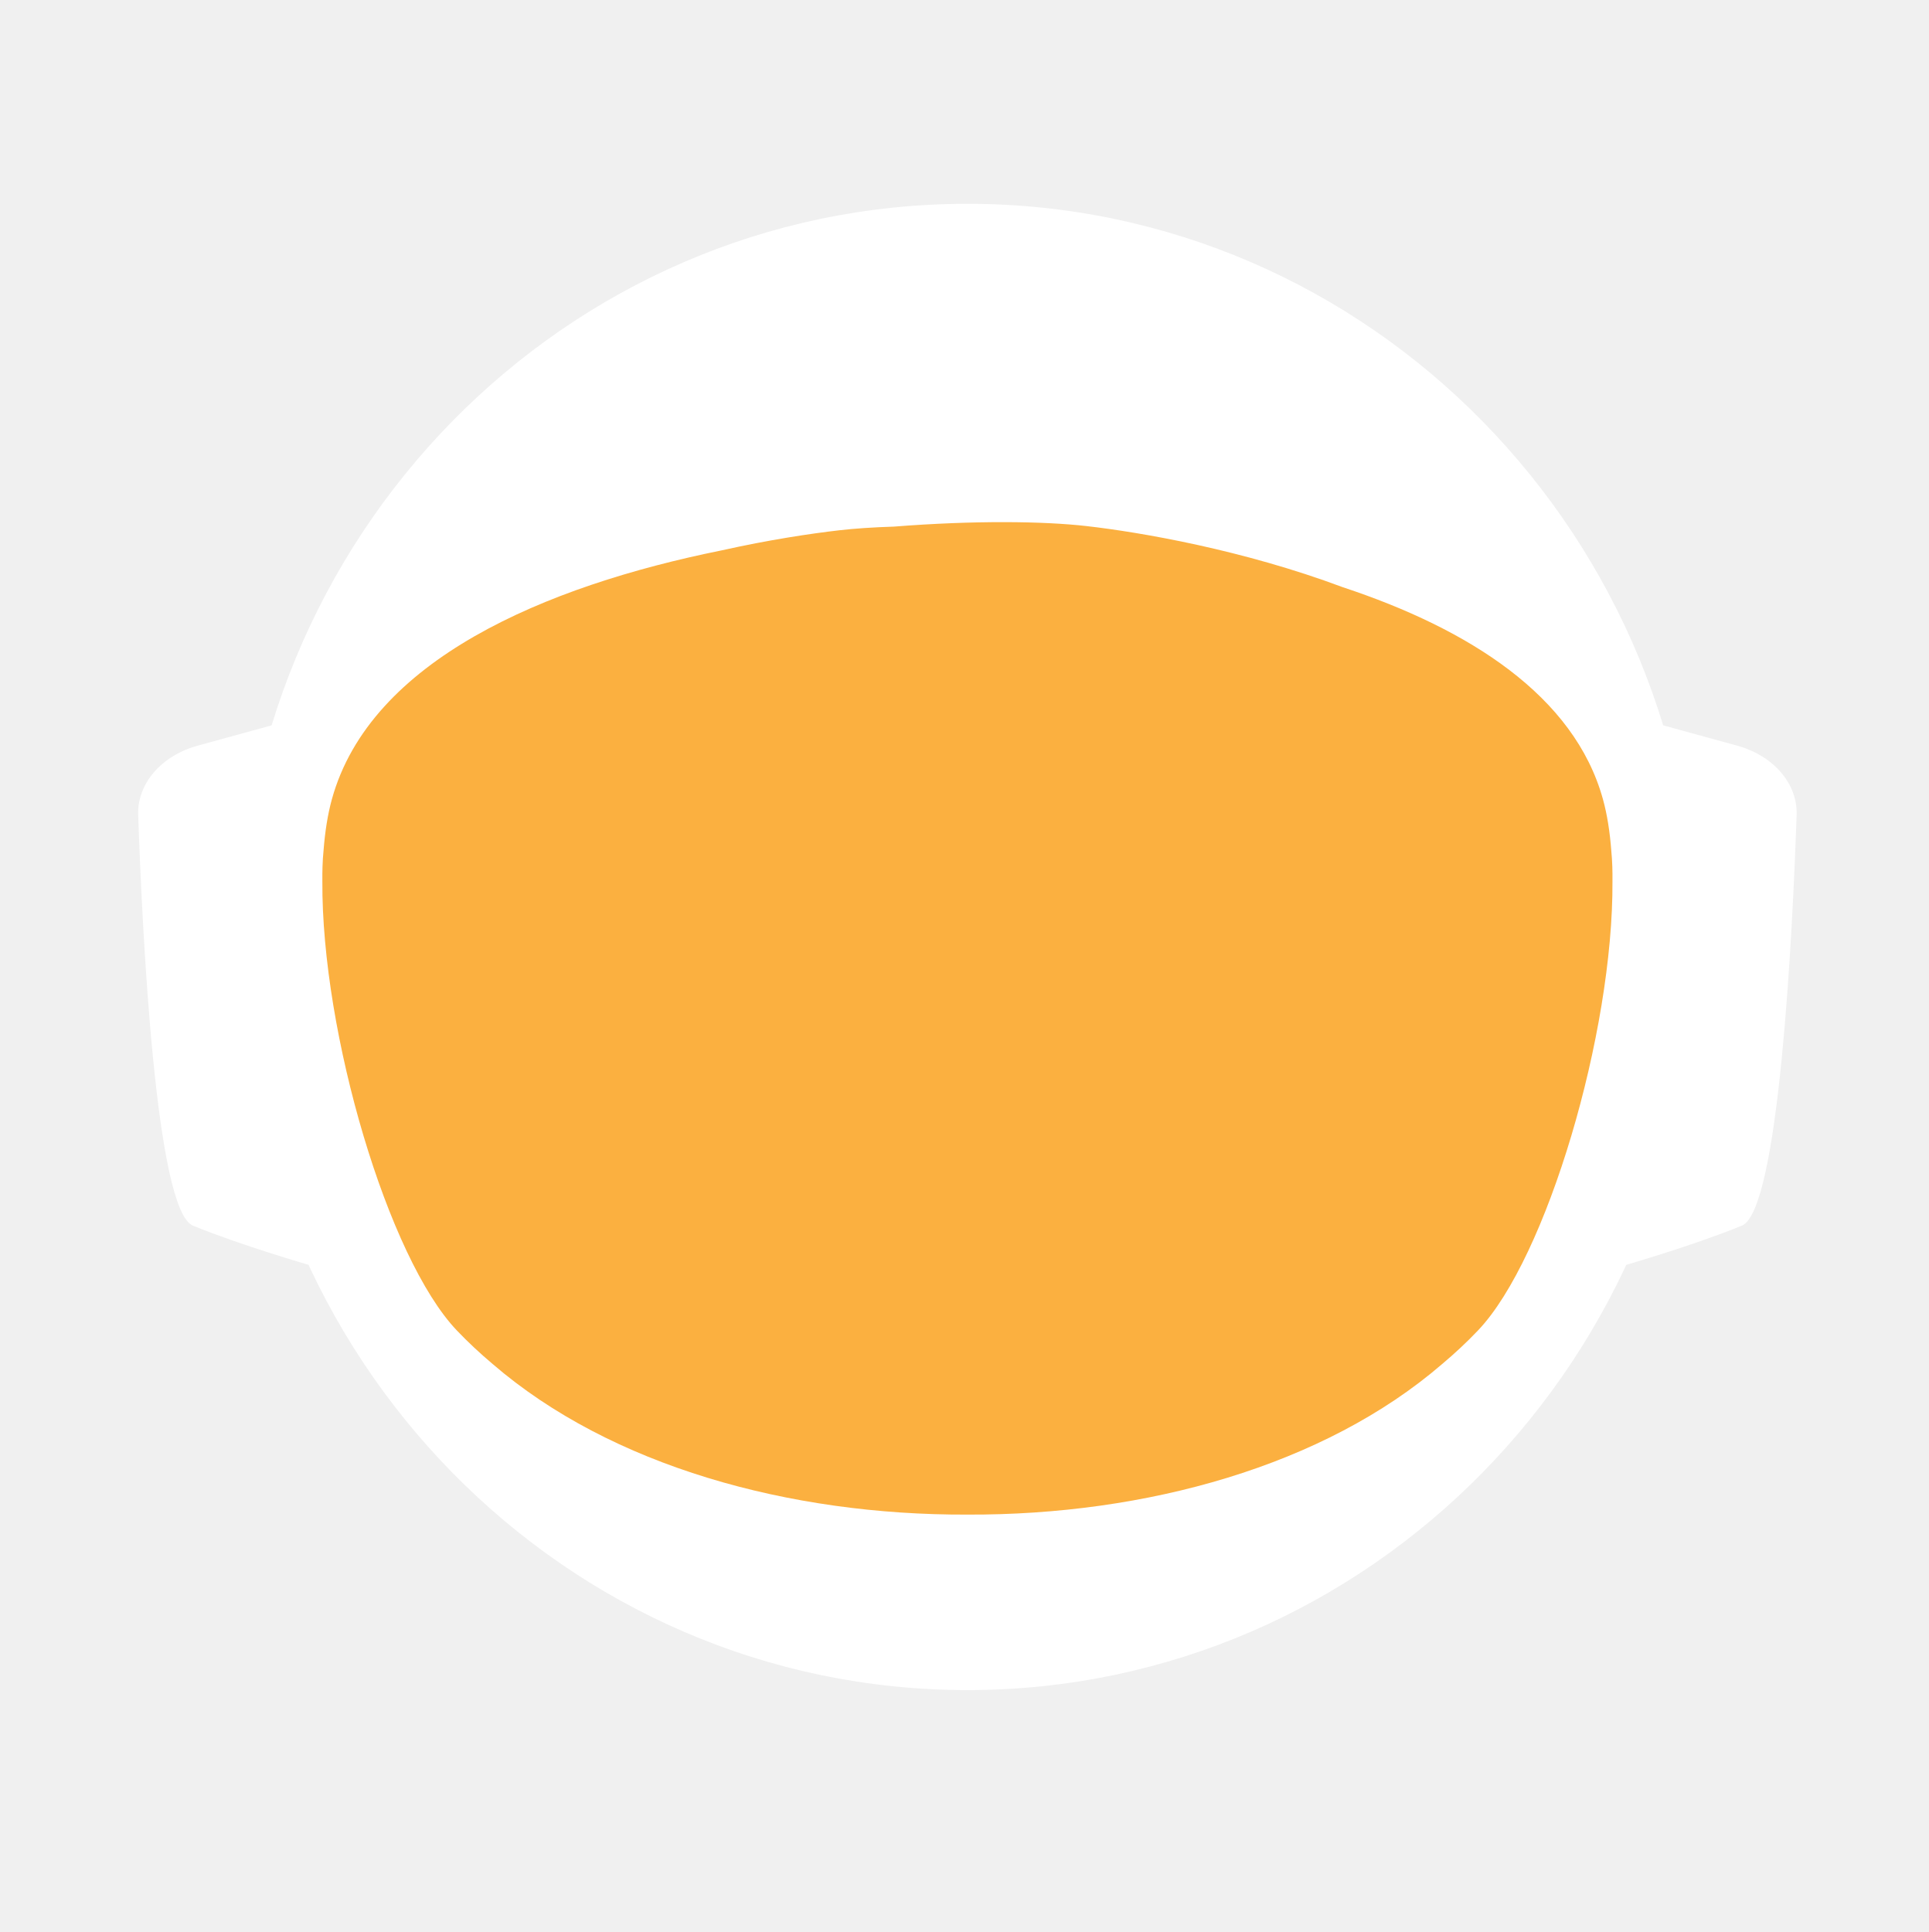
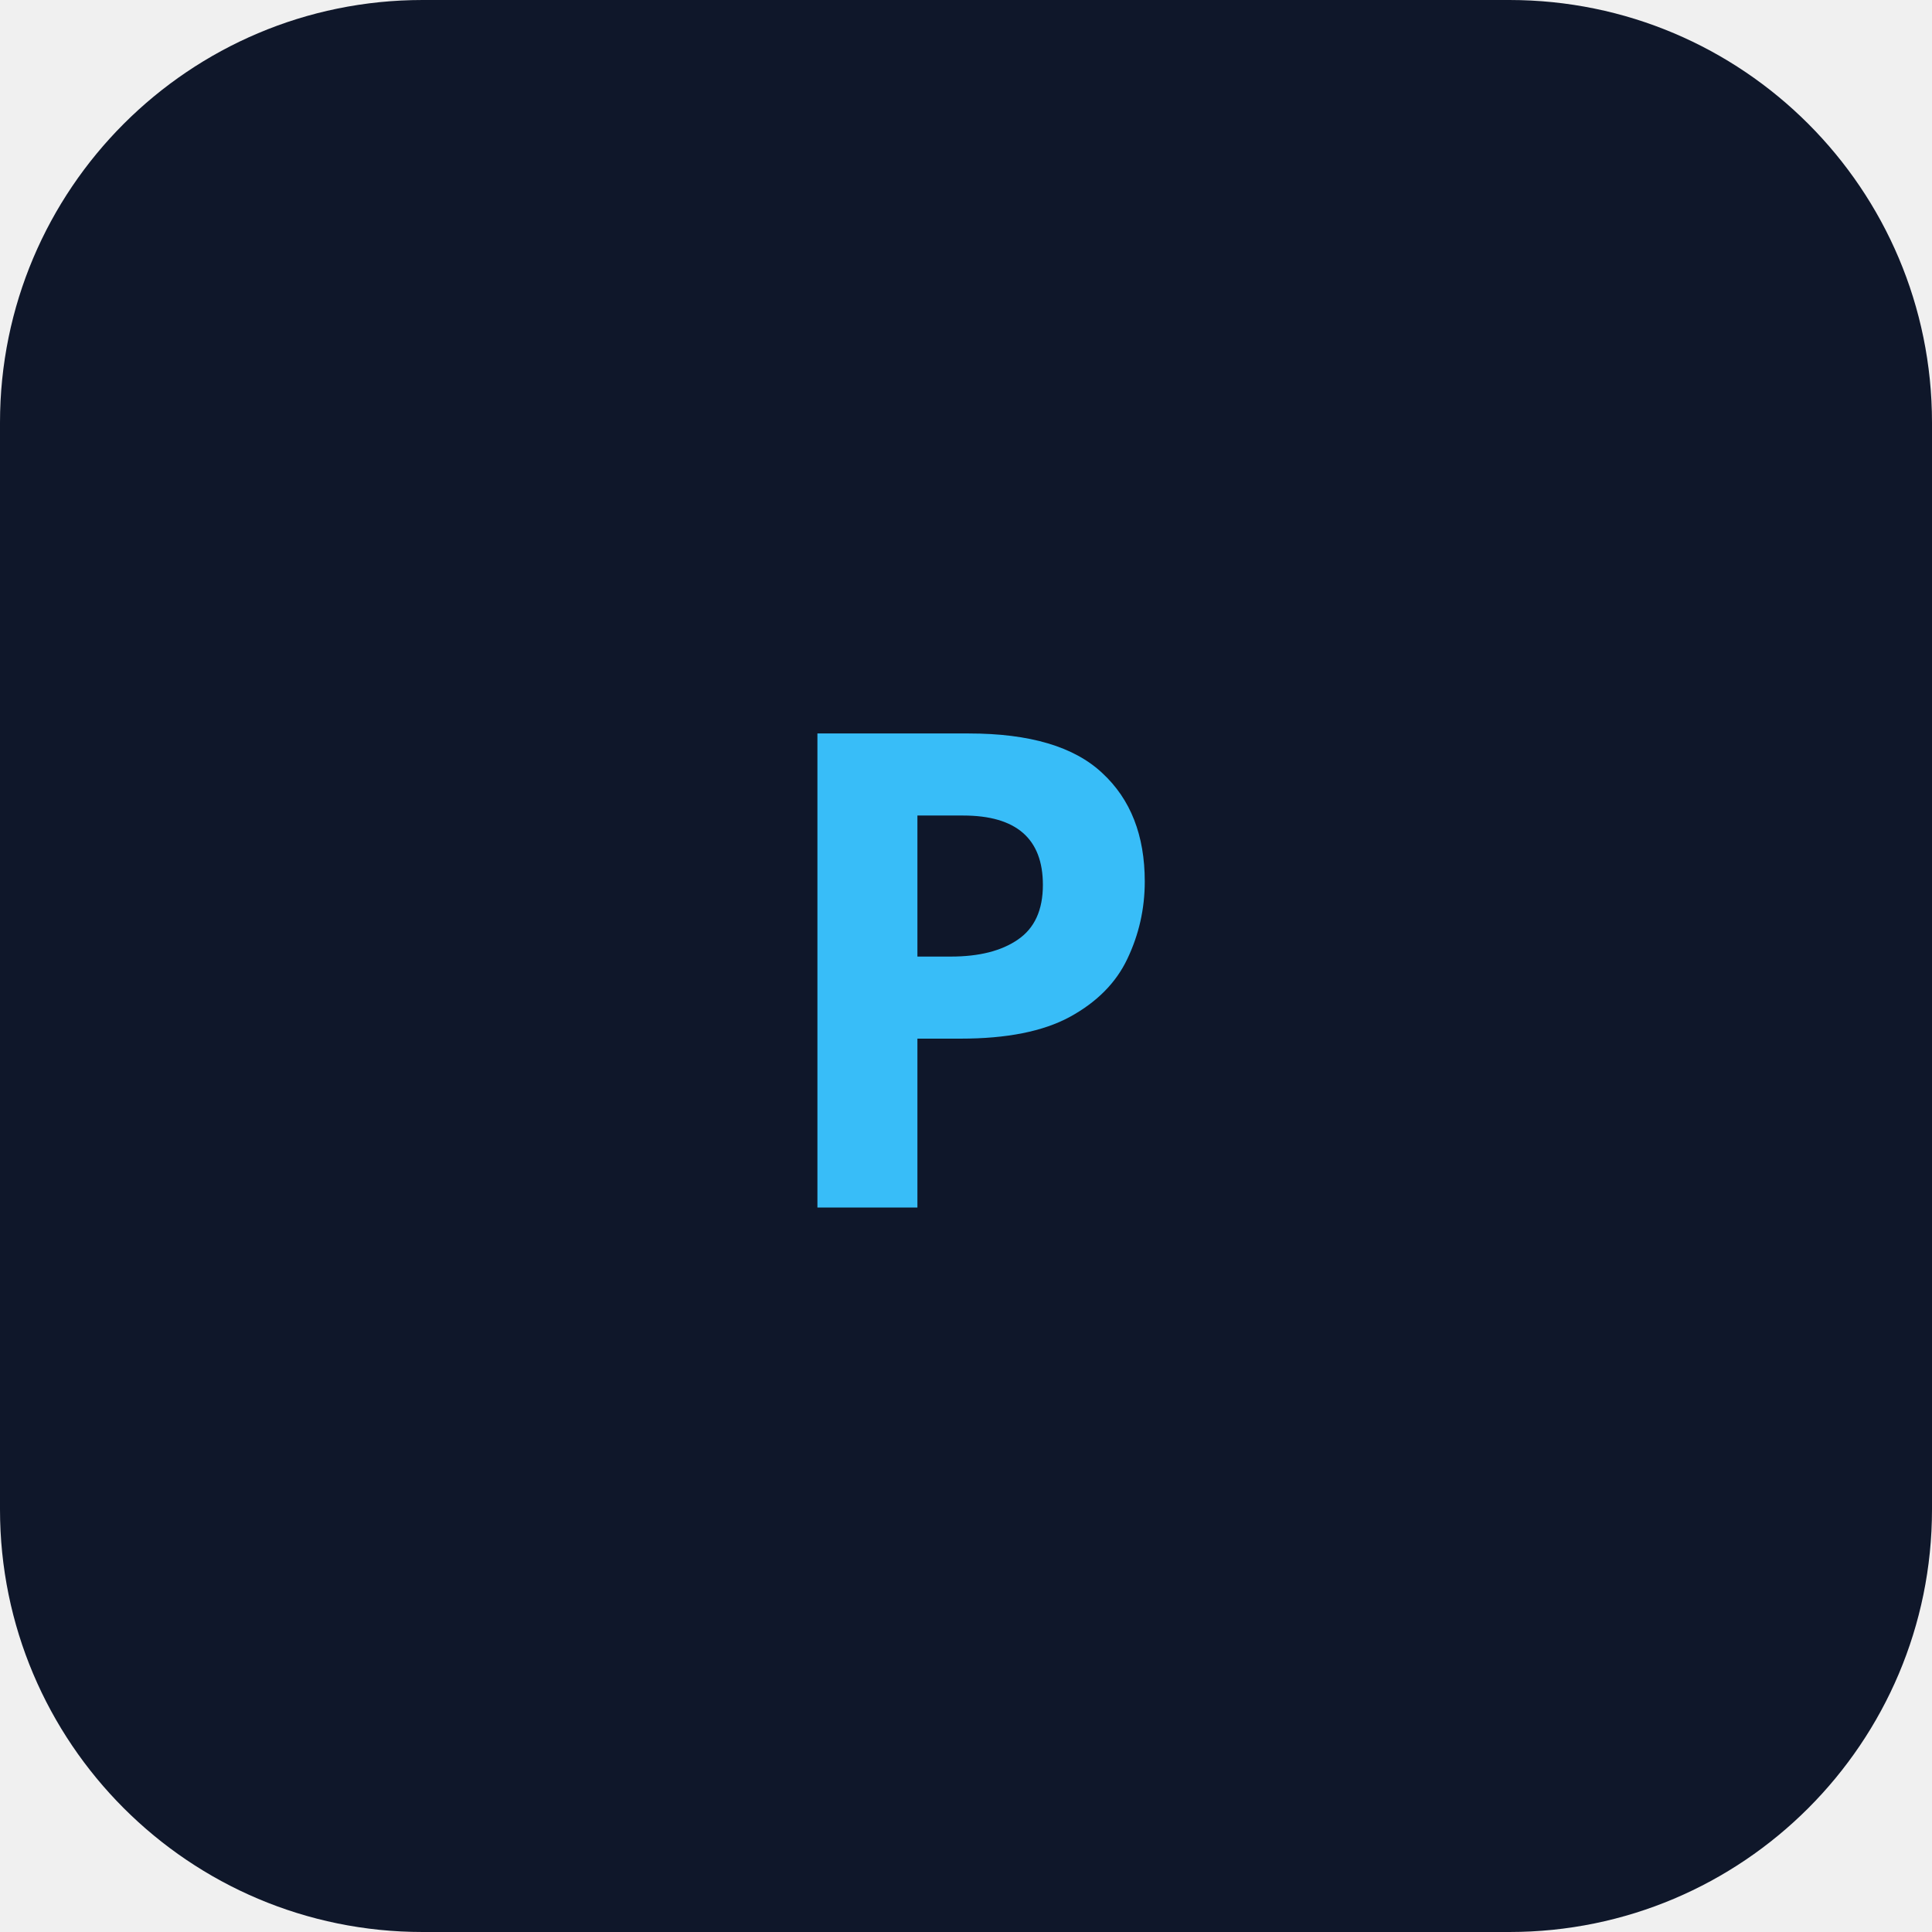
- <svg xmlns="http://www.w3.org/2000/svg" id="_Слой_2" data-name="Слой 2" viewBox="0 0 960.01 961.55">
-   <defs>
-     <style>
-             .cls-1, .cls-2 {
-             fill: #fff;
-             stroke-width: 0px;
-             }
- 
-             .cls-2 {
-             stroke-linecap: round;
-             stroke-width: 0px;
-             
-             }
- 
-             .cls-2, .cls-3 {
-             stroke: #fff;
-             stroke-width: 10px;
-             stroke-miterlimit: 10;
-             }
- 
-             .cls-4 {
-             fill: transparent;
-             stroke: #fff;
-             stroke-width: 0px;
-             }
- 
-             .cls-3 {
-             fill: #FBB040;
- 
-             stroke-width: 0px;
-             }
-         </style>
-     <linearGradient id="animated_gradient" x1="0%" y1="0%" x2="100%" y2="100%" gradientUnits="userSpaceOnUse">
-       <stop offset="100%" stop-color="#427fc1">
-         <animate attributeName="stop-color" values="#427fc1;#00bcd4;#8bc34a;#ffc107;#3f51b5;#9e9e9e;#427fc1" dur="10s" repeatCount="indefinite" />
-       </stop>
-     </linearGradient>
-   </defs>
-   <g id="_Слой_6" data-name="Слой 6">
-     <g>
-       <path class="cls-4" d="M960.01,480c0,9.16-.26,18.26-.77,27.29-.01.12-.02.25-.02.38-.04.67-.08,1.35-.13,2.03-.05.94-.11,1.88-.18,2.82-.05.88-.12,1.76-.18,2.64-.19,2.82-.42,5.62-.68,8.42-.29,3.3-.62,6.59-.99,9.87-.11,1.07-.23,2.14-.37,3.2-.34,2.96-.71,5.92-1.12,8.86-.39,2.88-.8,5.75-1.26,8.61-.12.78-.24,1.56-.37,2.34-.21,1.35-.44,2.69-.66,4.04-.45,2.69-.92,5.37-1.43,8.04-.44,2.38-.9,4.75-1.39,7.11-.01.08-.03.15-.04.23-.16.8-.33,1.6-.49,2.4-.17.8-.34,1.6-.51,2.39-.01.05-.02.1-.03.15-.63,2.94-1.27,5.87-1.96,8.79-.73,3.15-1.51,6.28-2.31,9.4-.28,1.12-.57,2.23-.86,3.34-.19.75-.39,1.51-.6,2.26-.2.75-.41,1.49-.61,2.24-.18.65-.36,1.31-.54,1.97-.18.65-.36,1.3-.55,1.96-.02.09-.05.18-.07.26-.44,1.58-.9,3.15-1.37,4.72,0,.01,0,.02,0,.03l-.66,2.22c-.22.74-.44,1.48-.67,2.22-.5,1.66-1.01,3.31-1.54,4.96-.24.75-.48,1.49-.72,2.24-.18.55-.35,1.09-.53,1.64-.48,1.46-.96,2.93-1.45,4.39-.49,1.46-.99,2.92-1.5,4.38-.51,1.45-1.02,2.91-1.54,4.35-.52,1.45-1.05,2.89-1.58,4.33-.53,1.45-1.07,2.88-1.61,4.31h-.01c-1.09,2.88-2.21,5.74-3.36,8.58-.58,1.42-1.16,2.83-1.74,4.24-.12.3-.25.58-.37.88-.36.87-.73,1.73-1.09,2.6-.11.25-.21.51-.32.76-.35.83-.71,1.65-1.07,2.47-.25.59-.5,1.17-.75,1.76-.61,1.4-1.23,2.79-1.86,4.18-.26.58-.53,1.17-.79,1.76-.49,1.11-1,2.22-1.52,3.32-.5,1.08-1.01,2.16-1.52,3.24-.05.1-.1.2-.14.3-1.27,2.7-2.57,5.38-3.89,8.04-.04.07-.07.14-.1.21-.12.24-.24.48-.36.72-.93,1.87-1.87,3.73-2.83,5.58-.26.51-.52,1.01-.78,1.52-.07.13-.14.26-.2.39-1.29,2.48-2.61,4.95-3.94,7.4-.05.09-.1.18-.14.27-.23.41-.46.83-.68,1.24-1.13,2.06-2.27,4.1-3.42,6.14-.12.22-.24.44-.37.65-.48.84-.96,1.68-1.45,2.51-.26.45-.52.9-.78,1.35-.38.66-.76,1.31-1.15,1.97-.38.65-.77,1.3-1.16,1.96-.77,1.3-1.55,2.6-2.34,3.89-.39.65-.78,1.3-1.18,1.94-.39.65-.79,1.29-1.2,1.94-.38.62-.77,1.23-1.16,1.85-.37.59-.73,1.19-1.11,1.78-.85,1.35-1.71,2.7-2.58,4.04-.02.03-.04.06-.06.09-.47.73-.94,1.46-1.43,2.18-.33.51-.66,1.02-1,1.53-.82,1.25-1.65,2.49-2.49,3.73-.5.75-1,1.49-1.51,2.22-.36.53-.72,1.06-1.08,1.58-.35.52-.71,1.04-1.08,1.56-1.35,1.97-2.73,3.92-4.12,5.86-7.16,10.01-14.7,19.73-22.61,29.14-2.33,2.8-4.71,5.57-7.12,8.31h0c-5.02,5.73-10.18,11.33-15.47,16.8-4.22,4.38-8.53,8.67-12.91,12.89-1.08,1.04-2.17,2.07-3.26,3.09-.8.76-1.61,1.52-2.42,2.27-2.1,1.97-4.23,3.91-6.37,5.81-1.01.92-2.04,1.83-3.07,2.74-2.05,1.81-4.12,3.6-6.21,5.38-1.04.89-2.09,1.77-3.14,2.65-2.1,1.76-4.21,3.5-6.34,5.23-1.07.86-2.14,1.71-3.21,2.57-39.01,31-82.97,56.06-130.48,73.81-.05.02-.1.04-.15.06-8.64,3.22-17.4,6.21-26.27,8.94-8.04,2.48-16.17,4.75-24.38,6.8-37.5,9.41-76.74,14.4-117.15,14.4s-79.63-4.99-117.12-14.4c-4.75-1.19-9.48-2.45-14.17-3.78-12.3-3.49-24.39-7.45-36.26-11.87-.11-.04-.22-.09-.33-.13-65.29-24.37-123.84-62.55-172.11-110.99-.83-.83-1.66-1.67-2.47-2.51-1.97-1.99-3.9-3.99-5.81-6.01-6.78-7.14-13.34-14.5-19.66-22.05-22.96-27.36-42.91-57.32-59.37-89.36-.1-.17-.19-.34-.27-.52-.69-1.36-1.38-2.72-2.06-4.08-2.3-4.6-4.53-9.25-6.69-13.94-2.15-4.69-4.24-9.42-6.25-14.19-1.31-3.12-2.59-6.26-3.84-9.41-.62-1.56-1.23-3.13-1.84-4.71-.12-.28-.23-.57-.33-.86-.55-1.43-1.09-2.87-1.62-4.31-.6-1.61-1.19-3.23-1.77-4.85-.03-.06-.05-.12-.07-.19-.56-1.58-1.12-3.17-1.67-4.75-.57-1.64-1.13-3.28-1.68-4.92h0c-1.1-3.31-2.16-6.62-3.2-9.95-2.04-6.61-3.95-13.29-5.72-20.02-.01-.04-.03-.09-.03-.13-2.64-10.06-4.96-20.24-6.95-30.55l-.06-.33c-.33-1.73-.66-3.47-.97-5.21-.32-1.75-.62-3.49-.92-5.24-.29-1.75-.58-3.5-.86-5.26-.27-1.75-.54-3.51-.8-5.27-.03-.18-.06-.35-.08-.53-.23-1.59-.45-3.18-.67-4.77-.19-1.42-.37-2.84-.55-4.27-.05-.35-.09-.69-.13-1.04-.66-5.32-1.23-10.67-1.72-16.05-.16-1.79-.31-3.58-.45-5.38-.07-.76-.12-1.52-.17-2.28-.18-2.44-.34-4.89-.49-7.34-.03-.51-.07-1.01-.09-1.51-.09-1.7-.17-3.41-.25-5.12-.24-5.44-.4-10.9-.46-16.39-.02-1.83-.03-3.66-.03-5.49,0-6.21.12-12.4.35-18.55.08-2.02.17-4.03.27-6.04,0-.07,0-.14.01-.21.1-2.01.22-4.02.34-6.02.26-4.08.57-8.14.93-12.19.9-10.09,2.1-20.08,3.61-29.98,3.95-25.85,9.96-51.03,17.85-75.35,1.83-5.61,3.75-11.17,5.76-16.68,1.35-3.68,2.74-7.33,4.17-10.96.71-1.82,1.44-3.63,2.18-5.44,2.95-7.22,6.08-14.35,9.36-21.39,4.11-8.8,8.48-17.46,13.1-25.96,1.88-3.46,3.79-6.89,5.76-10.29.84-1.47,1.7-2.93,2.56-4.39.11-.2.23-.41.35-.61.93-1.56,1.86-3.11,2.79-4.65.06-.11.12-.21.19-.31.83-1.36,1.66-2.71,2.5-4.06.29-.49.59-.97.91-1.45,2.91-4.66,5.91-9.26,8.98-13.81,0,0,.01-.02.02-.03,3.23-4.78,6.55-9.49,9.94-14.15,1.13-1.55,2.28-3.1,3.43-4.64,1.15-1.54,2.31-3.07,3.48-4.6C186.58,73.83,324.67.05,480,.05c128.41,0,245.04,50.41,331.18,132.53,4.17,3.98,8.26,8.02,12.29,12.15,1.34,1.37,2.67,2.75,4,4.14.06.05.1.1.14.14,1.27,1.34,2.54,2.69,3.8,4.05,1.31,1.4,2.61,2.82,3.9,4.24,1.29,1.41,2.57,2.83,3.83,4.26.17.18.33.36.49.55,1.01,1.14,2.02,2.29,3.02,3.44.55.63,1.1,1.28,1.65,1.92,2.04,2.38,4.06,4.77,6.05,7.19.03.02.05.05.08.08.99,1.21,1.99,2.43,2.98,3.66.27.33.55.67.81,1.01,1.15,1.42,2.28,2.85,3.41,4.28.8,1.02,1.6,2.05,2.4,3.08.09.11.17.22.25.33.62.79,1.23,1.59,1.84,2.39.74.98,1.48,1.96,2.22,2.95.65.86,1.29,1.72,1.93,2.59.12.15.23.31.35.47.65.89,1.3,1.78,1.95,2.67,1.6,2.19,3.17,4.4,4.72,6.62.49.7.98,1.4,1.47,2.1.13.19.26.38.39.56.97,1.4,1.93,2.8,2.88,4.21,1.21,1.78,2.4,3.57,3.57,5.37.94,1.42,1.87,2.85,2.79,4.29,1.04,1.62,2.07,3.25,3.09,4.88,2.04,3.27,4.05,6.57,6.01,9.9.98,1.66,1.95,3.33,2.92,5.01.96,1.66,1.91,3.34,2.85,5.02t.01.02c.89,1.6,1.78,3.21,2.66,4.82.15.26.29.53.42.79.73,1.34,1.45,2.68,2.16,4.03.16.28.31.56.45.84.88,1.67,1.75,3.34,2.61,5.02.86,1.67,1.7,3.36,2.54,5.05.25.5.49,1,.74,1.5.62,1.24,1.22,2.48,1.82,3.73.82,1.7,1.63,3.41,2.44,5.13.05.09.09.19.13.28.39.86.79,1.71,1.18,2.57.4.85.79,1.71,1.18,2.58.29.64.57,1.28.85,1.92.5,1.11.99,2.21,1.48,3.32.01.03.03.06.04.09.78,1.78,1.55,3.56,2.31,5.35.76,1.8,1.51,3.61,2.25,5.41.73,1.81,1.46,3.61,2.18,5.43h0c.71,1.82,1.42,3.64,2.11,5.46.63,1.66,1.25,3.32,1.86,4.98.23.62.46,1.24.68,1.86.37,1.01.74,2.02,1.09,3.04.21.58.41,1.15.61,1.73.2.56.39,1.12.59,1.68.16.48.33.95.49,1.43.22.63.43,1.25.64,1.88.53,1.56,1.05,3.13,1.56,4.7.24.72.47,1.43.7,2.15l.06.18c.36,1.13.72,2.27,1.08,3.41.14.43.27.86.4,1.29.2.66.41,1.31.61,1.97.08.28.17.55.25.83.21.69.42,1.38.62,2.07.04.13.08.27.12.4.19.64.38,1.28.57,1.93.17.57.34,1.14.5,1.72l.54,1.89c.25.89.5,1.78.75,2.68.26.91.51,1.82.76,2.74.03.14.07.27.11.4.36,1.31.71,2.63,1.04,3.95.19.67.36,1.34.53,2.02.78,3.03,1.52,6.09,2.24,9.15.15.64.31,1.28.46,1.92.04.17.07.33.11.49.17.73.34,1.46.5,2.19.07.33.15.67.22,1,.58,2.53,1.12,5.08,1.64,7.63.26,1.26.52,2.52.76,3.79.16.82.32,1.65.48,2.47.02.07.03.15.04.22.13.65.25,1.31.38,1.97.11.62.23,1.24.34,1.86.22,1.14.42,2.29.62,3.43.18.99.35,1.97.51,2.96.18,1.07.36,2.13.52,3.2.15.83.28,1.67.4,2.5.08.48.16.97.23,1.46.02.13.04.25.05.37.15.97.3,1.95.44,2.93.15.98.29,1.96.42,2.94.13.94.25,1.89.38,2.83.24,1.8.48,3.61.7,5.42.15,1.25.31,2.5.45,3.76.08.7.16,1.41.24,2.11.03.33.07.66.1,1,.15,1.27.28,2.54.4,3.81.05.53.1,1.06.15,1.59.09.9.18,1.81.26,2.72.02.19.03.39.05.59.16,1.72.3,3.45.43,5.17.02.22.04.44.05.66,0,.11.02.21.02.31.11,1.48.22,2.96.32,4.45,0,.13.02.27.03.4.01.22.03.45.04.67.1,1.55.2,3.1.28,4.65,0,.1.01.2.02.3.05.81.08,1.63.12,2.44.04.77.08,1.53.12,2.3.13,2.76.22,5.52.3,8.29.02.53.04,1.07.04,1.61.02.94.04,1.87.06,2.81.02.93.04,1.87.05,2.81v.25c0,1.03.03,2.05.03,3.08.02,1.03.02,2.06.02,3.09Z" />
-       <g>
-         <path id="_ухо" data-name="ухо" class="cls-4" d="M194.68,355.85l-39.26,10.79c-15.37,4.22-25.55,16.06-25.09,29.21,1.71,49.79,7.38,166.77,23.08,173.21,19.97,8.19,48.94,16.58,48.94,16.58l-7.66-229.78Z" />
-         <path id="_ухо-2" data-name="ухо" class="cls-4" d="M765.33,355.85l39.26,10.79c15.37,4.22,25.55,16.06,25.09,29.21-1.71,49.79-7.38,166.77-23.08,173.21-19.97,8.19-48.94,16.58-48.94,16.58l7.66-229.78Z" />
-       </g>
-       <path class="cls-4" d="M838.95,789.8c-2.27,2.8-4.59,5.57-6.94,8.31h0c-3.49,4.08-7.04,8.09-10.67,12.04-1.93,2.12-3.89,4.23-5.87,6.31-46.79,49.23-103.8,88.2-167.52,113.3l-.15.06c-.73.29-1.47.57-2.2.86-.06.02-.13.04-.2.07-14.7,5.69-29.76,10.64-45.13,14.81-38.38,10.44-78.69,15.99-120.27,15.99s-81.9-5.55-120.28-15.99c-15.32-4.16-30.32-9.1-44.97-14.76-.13-.05-.24-.1-.36-.14-.65-.24-1.3-.49-1.94-.75-.01-.01-.03-.01-.04-.01-.1-.04-.19-.08-.29-.12-61.77-24.33-117.26-61.69-163.22-108.81-.19-.19-.39-.39-.58-.59-2.32-2.38-4.6-4.79-6.87-7.22-.4-.43-.81-.87-1.21-1.3-6.61-7.14-13.01-14.5-19.18-22.05,0-.3.01-.61.03-.92,2.72-51.31,98.65-95.57,148.26-115.08h.01c17.38-6.85,29.08-10.65,29.08-10.65h363.13s11.7,3.8,29.08,10.65h.01c49.61,19.51,145.54,63.77,148.26,115.08.02.31.03.61.03.91Z" />
-       <ellipse id="_голова" data-name="голова" class="cls-4" cx="480.01" cy="451.53" rx="303.07" ry="309.17" />
-       <ellipse id="_контур_голова" data-name="контур голова" class="cls-4" cx="480.01" cy="451.53" rx="303.07" ry="309.17" />
-       <path class="cls-4" d="M960,478.46v1.54c0,1.73-.01,3.45-.03,5.18-.02,2.42-.07,4.84-.14,7.25-.01.94-.04,1.87-.07,2.81-.01.44-.03.88-.05,1.32-.03,1.23-.08,2.45-.14,3.67-.01.4-.02.8-.05,1.19-.05,1.28-.11,2.55-.18,3.83-.03.68-.07,1.36-.1,2.04-.01.12-.02.25-.02.38-.04.67-.08,1.35-.13,2.03-.05.94-.11,1.88-.18,2.82-.05.88-.12,1.76-.18,2.64-.03.47-.07.94-.11,1.41-.09,1.24-.19,2.48-.29,3.72-.05.63-.1,1.26-.16,1.89-.04.47-.08.94-.12,1.4-.04.47-.09.94-.14,1.4-.05.6-.1,1.2-.17,1.8-.11,1.18-.22,2.35-.35,3.52-.05.5-.1.99-.16,1.49-.06.55-.11,1.11-.17,1.66-.07.56-.13,1.11-.2,1.66-.05.51-.11,1.02-.17,1.54-.12,1.05-.25,2.09-.39,3.14-.11.95-.23,1.91-.35,2.86-.12.95-.25,1.91-.38,2.86s-.26,1.9-.4,2.85c-.14.95-.28,1.9-.42,2.85-.14.97-.29,1.94-.44,2.91-.12.78-.24,1.56-.37,2.34-.21,1.35-.44,2.69-.66,4.04-.45,2.68-.93,5.36-1.43,8.04-.25,1.33-.51,2.67-.77,4-.21,1.12-.44,2.23-.66,3.34-.16.8-.33,1.6-.49,2.4-.17.8-.34,1.6-.51,2.39-.29,1.38-.59,2.77-.9,4.15-.23,1.03-.47,2.07-.71,3.1-.12.56-.25,1.13-.38,1.69-.14.56-.27,1.13-.41,1.69-.29,1.23-.58,2.47-.89,3.69,0,.02-.01.05-.02.07-.05.24-.11.48-.17.71-.26,1.07-.53,2.14-.81,3.21-.03.12-.06.25-.1.37-.24,1.01-.5,2-.77,3-.19.75-.39,1.51-.6,2.26-.2.75-.41,1.49-.61,2.24-.18.65-.36,1.31-.54,1.97-.18.65-.36,1.3-.55,1.96-.15.57-.32,1.15-.49,1.72-.31,1.1-.63,2.2-.96,3.3l-.66,2.22c-.22.74-.44,1.48-.67,2.22-.38,1.27-.77,2.54-1.18,3.8-.52,1.68-1.06,3.36-1.61,5.04-.48,1.46-.96,2.93-1.45,4.39-.49,1.46-.99,2.91-1.5,4.37h0c-.51,1.46-1.02,2.92-1.54,4.36-.52,1.45-1.05,2.89-1.58,4.33-.53,1.45-1.07,2.88-1.61,4.31h-.01c-1.1,2.88-2.22,5.73-3.36,8.57h0c-.58,1.43-1.16,2.84-1.74,4.25-.59,1.42-1.18,2.83-1.78,4.23-.6,1.41-1.21,2.82-1.82,4.22h0c-.61,1.41-1.23,2.8-1.86,4.19-.26.58-.53,1.17-.79,1.76-.27.59-.54,1.18-.81,1.76-.23.52-.47,1.04-.71,1.56-.5,1.08-1.01,2.16-1.52,3.24-.19.41-.39.82-.59,1.23-.49,1.04-.99,2.07-1.49,3.1-.53,1.11-1.07,2.21-1.61,3.31-.11.24-.22.47-.35.7-.03.07-.06.14-.1.21-.62,1.26-1.25,2.51-1.89,3.76-.69,1.36-1.38,2.71-2.08,4.06-1.41,2.7-2.84,5.39-4.29,8.06-.73,1.33-1.46,2.66-2.2,3.99-1.47,2.65-2.98,5.29-4.5,7.91-.38.66-.76,1.31-1.15,1.97-.38.65-.77,1.3-1.16,1.96-.77,1.3-1.55,2.6-2.34,3.89-.39.65-.78,1.3-1.18,1.94-.39.65-.79,1.29-1.2,1.94-.6.97-1.21,1.94-1.82,2.9-.15.25-.29.49-.45.73-.15.25-.31.49-.47.73-.33.51-.65,1.02-.98,1.53-.32.52-.65,1.02-.98,1.53-.05.08-.1.17-.15.25-.02.03-.04.06-.06.09-.07.11-.15.22-.23.33-.4.62-.8,1.23-1.2,1.85-.33.51-.66,1.02-1,1.53-.82,1.25-1.65,2.49-2.49,3.73-.5.75-1,1.49-1.51,2.22-.36.53-.72,1.06-1.08,1.58-.35.52-.71,1.04-1.08,1.56-.67.99-1.36,1.97-2.05,2.95-.69.98-1.38,1.96-2.08,2.94-7.15,10.01-14.69,19.73-22.61,29.14-2.33,2.8-4.7,5.57-7.11,8.31h0c-5.02,5.72-10.17,11.32-15.45,16.79-1.98,2.05-3.97,4.07-5.98,6.08-2.29,2.29-4.61,4.56-6.95,6.79-1.08,1.04-2.17,2.07-3.26,3.09-.8.76-1.61,1.52-2.42,2.27-2.1,1.97-4.23,3.91-6.37,5.81-1.01.92-2.04,1.83-3.07,2.74-2.05,1.82-4.12,3.62-6.21,5.38-1.04.89-2.09,1.77-3.14,2.65-2.1,1.78-4.21,3.52-6.34,5.23-1.07.86-2.14,1.71-3.21,2.57-2.44,1.94-4.9,3.86-7.37,5.74-37.8,28.9-80.01,52.28-125.46,68.99-.06.02-.13.04-.2.07-7.86,2.88-15.82,5.57-23.87,8.05-7.99,2.46-16.07,4.72-24.23,6.76-37.54,9.43-76.83,14.44-117.3,14.44s-79.74-5.01-117.28-14.44c-4.7-1.17-9.37-2.42-14.01-3.74-11.63-3.3-23.07-7.02-34.32-11.16-63.91-23.48-121.44-60.18-169.28-106.79-1.72-1.67-3.42-3.35-5.11-5.05-.83-.84-1.66-1.68-2.48-2.52-1.96-1.98-3.88-3.99-5.8-6-6.77-7.14-13.33-14.5-19.66-22.05-4.28-5.1-8.45-10.3-12.51-15.59-1.36-1.76-2.7-3.53-4.03-5.31-.08-.1-.15-.2-.22-.3-.1-.14-.21-.28-.31-.42-.62-.83-1.25-1.65-1.86-2.48-.4-.55-.8-1.1-1.2-1.65-.14-.2-.29-.4-.43-.6-.04-.06-.09-.12-.13-.17-.12-.16-.24-.33-.35-.49-2.49-3.43-4.93-6.89-7.32-10.38,0,0,0-.01,0-.01-1.66-2.43-3.31-4.87-4.92-7.33-.43-.63-.84-1.26-1.23-1.89-5.28-8.07-10.3-16.3-15.07-24.69-.05-.09-.1-.19-.15-.28-.79-1.4-1.58-2.79-2.36-4.2-.11-.19-.21-.39-.31-.58-.16-.29-.32-.57-.47-.85-.12-.22-.24-.44-.36-.66-.23-.41-.45-.81-.67-1.21-.22-.4-.44-.8-.66-1.21-.47-.87-.93-1.74-1.4-2.62-.13-.25-.27-.51-.41-.76-.2-.38-.4-.76-.61-1.15-.78-1.47-1.55-2.95-2.31-4.43-.02-.04-.05-.08-.06-.13-.1-.17-.19-.34-.27-.52-.69-1.36-1.38-2.72-2.06-4.08-1.15-2.3-2.28-4.61-3.4-6.94-1.12-2.32-2.22-4.66-3.29-7-.54-1.17-1.08-2.34-1.6-3.52-.43-.96-.85-1.91-1.28-2.86-.39-.87-.77-1.74-1.15-2.62-.11-.24-.21-.47-.31-.71-.64-1.49-1.28-2.98-1.91-4.48-1.32-3.12-2.6-6.26-3.84-9.41-.08-.19-.15-.38-.23-.58-.54-1.37-1.08-2.75-1.61-4.13-.12-.28-.23-.57-.33-.86-.55-1.43-1.09-2.87-1.62-4.31-.6-1.61-1.19-3.23-1.77-4.85-.03-.06-.05-.12-.07-.19-.56-1.58-1.12-3.17-1.67-4.75-.57-1.64-1.13-3.28-1.68-4.92h0c-.55-1.66-1.09-3.31-1.63-4.97-.53-1.66-1.05-3.32-1.57-4.98-.51-1.66-1.02-3.33-1.52-5-.5-1.68-.99-3.35-1.47-5.03-.47-1.65-.92-3.3-1.38-4.95,0-.01-.01-.02-.01-.03-.02-.05-.03-.1-.05-.16-.44-1.61-.87-3.23-1.29-4.85-.01-.04-.03-.09-.03-.13-.01-.02-.02-.03-.02-.05-.66-2.5-1.3-5-1.9-7.52-.21-.83-.41-1.66-.61-2.49-.02-.07-.04-.14-.06-.22-.38-1.63-.76-3.26-1.13-4.9-.02-.05-.03-.11-.04-.16-.28-1.22-.55-2.45-.81-3.67-.12-.5-.22-.99-.33-1.49-.09-.42-.18-.84-.27-1.26-.05-.24-.1-.49-.15-.73-.05-.23-.1-.46-.14-.69-.1-.48-.21-.96-.3-1.44-.08-.36-.16-.71-.23-1.06l-.18-.9c-.27-1.32-.53-2.64-.78-3.97l-.06-.33c-.29-1.45-.56-2.9-.82-4.35-.05-.29-.11-.57-.15-.86-.1-.52-.2-1.05-.29-1.57-.06-.35-.13-.7-.18-1.05-.08-.42-.15-.83-.22-1.24-.08-.46-.16-.92-.23-1.38-.13-.75-.26-1.51-.38-2.26-.05-.25-.09-.5-.12-.75l-.36-2.25c-.07-.42-.14-.83-.2-1.25-.14-.91-.28-1.83-.42-2.74-.06-.42-.13-.85-.18-1.28-.03-.18-.06-.35-.08-.53-.23-1.59-.45-3.18-.67-4.77-.19-1.42-.37-2.84-.55-4.27-.05-.35-.09-.69-.13-1.04-.16-1.33-.32-2.66-.48-4-.07-.5-.13-1-.18-1.5-.19-1.73-.38-3.45-.55-5.18-.04-.42-.09-.84-.12-1.26-.02-.11-.03-.22-.03-.34-.11-1.02-.21-2.04-.3-3.06-.02-.24-.04-.47-.06-.71-.09-.96-.18-1.94-.25-2.91-.05-.5-.09-.99-.13-1.49-.03-.33-.05-.65-.07-.98-.07-.76-.12-1.52-.17-2.28-.09-1.22-.18-2.44-.26-3.67-.01-.16-.02-.32-.03-.48h0c-.07-1.07-.14-2.13-.2-3.19-.03-.51-.07-1.01-.09-1.51-.03-.5-.06-1-.08-1.51-.07-1.2-.13-2.4-.17-3.61-.01-.21-.02-.43-.03-.64-.07-1.39-.12-2.78-.17-4.17-.02-.38-.03-.77-.04-1.16-.02-.72-.05-1.44-.06-2.17,0-.17,0-.34,0-.51,0-.05,0-.11-.01-.16-.03-.94-.05-1.87-.07-2.81,0-.22-.01-.44-.01-.66-.01-.33-.01-.66-.02-.99-.03-1.04-.04-2.08-.04-3.12-.01-.17-.01-.34-.01-.51-.02-1.66-.03-3.32-.03-4.98,0-1.55.01-3.1.03-4.65,0-.51,0-1.01.01-1.52v-.25c.03-1.88.06-3.75.11-5.62.01-.6.03-1.2.05-1.79.03-1.26.07-2.51.12-3.76.01-.32.02-.64.04-.96.02-.61.04-1.22.07-1.83.04-1.04.09-2.08.14-3.11.02-.37.03-.73.06-1.1,0-.07,0-.14.01-.21.02-.63.05-1.26.09-1.88.02-.38.04-.76.07-1.13.02-.41.04-.82.07-1.23.03-.6.07-1.19.11-1.78.03-.5.06-.99.09-1.48.08-1.17.16-2.33.25-3.49.04-.56.08-1.11.12-1.67.11-1.36.22-2.73.34-4.09.04-.49.08-.98.13-1.46.02-.29.04-.58.07-.87.08-.91.17-1.82.26-2.72.01-.06.01-.13.02-.19.1-1,.2-1.99.3-2.99.02-.2.04-.39.06-.59.02-.18.04-.35.06-.53.11-1.14.23-2.27.37-3.42.02-.26.05-.53.08-.79.11-.92.22-1.83.33-2.74.02-.16.04-.32.06-.47.26-2.17.54-4.34.83-6.5.05-.37.1-.74.15-1.12.06-.39.1-.79.16-1.18.1-.72.2-1.43.31-2.15.18-1.24.36-2.48.55-3.72.01-.12.03-.24.05-.37.14-.95.3-1.9.45-2.84.11-.71.23-1.42.34-2.12.04-.24.08-.48.12-.72.13-.77.26-1.55.4-2.33.04-.25.09-.49.13-.74.05-.32.11-.63.16-.95.11-.63.22-1.27.33-1.9.34-1.93.7-3.86,1.07-5.78.01-.07.02-.15.04-.22.32-1.65.64-3.3.98-4.94.08-.44.17-.88.26-1.32.37-1.79.75-3.57,1.14-5.35.39-1.83.8-3.65,1.22-5.47.04-.16.07-.32.11-.49.21-.91.42-1.81.65-2.71.22-.98.46-1.96.7-2.94.14-.59.29-1.18.44-1.76.29-1.22.6-2.44.91-3.66.03-.11.06-.23.09-.34.98-3.84,2.02-7.65,3.1-11.45.26-.93.53-1.85.8-2.77.04-.14.08-.28.12-.41.23-.79.46-1.58.69-2.36.04-.13.08-.27.12-.4.16-.55.33-1.1.5-1.65.05-.15.1-.31.14-.47.28-.91.56-1.83.84-2.75.11-.36.22-.73.34-1.09.53-1.69,1.06-3.37,1.61-5.05.6-1.87,1.22-3.73,1.85-5.59.28-.82.56-1.64.85-2.45.06-.21.13-.41.2-.61.22-.65.45-1.29.67-1.93.09-.28.19-.55.29-.83.62-1.76,1.26-3.52,1.9-5.27.67-1.84,1.35-3.67,2.05-5.5h0c.69-1.83,1.4-3.65,2.12-5.46.71-1.82,1.44-3.63,2.18-5.44.73-1.8,1.48-3.6,2.24-5.4h0c.76-1.8,1.53-3.58,2.31-5.36.78-1.78,1.57-3.56,2.37-5.33.8-1.77,1.61-3.54,2.44-5.3.51-1.1,1.03-2.2,1.55-3.29.53-1.1,1.05-2.19,1.58-3.28.53-1.09,1.06-2.18,1.6-3.27.1-.22.21-.43.32-.65.43-.87.86-1.73,1.31-2.6,1.07-2.16,2.18-4.31,3.31-6.44,0-.02,0-.03.01-.04.17-.33.35-.66.52-.99.12-.23.24-.46.37-.69.83-1.58,1.68-3.15,2.53-4.71,1.88-3.46,3.79-6.89,5.76-10.29.84-1.47,1.7-2.93,2.56-4.39.11-.2.23-.41.35-.61.93-1.56,1.86-3.11,2.79-4.65.06-.11.12-.21.19-.31.83-1.36,1.66-2.71,2.5-4.06.29-.49.59-.97.91-1.45,2.17-3.49,4.41-6.96,6.69-10.39.76-1.14,1.52-2.28,2.29-3.42,0,0,.01-.02.02-.03.81-1.2,1.62-2.4,2.45-3.59.26-.38.52-.77.79-1.15.54-.77,1.08-1.54,1.62-2.31.03-.04.06-.09.1-.14,1.64-2.33,3.29-4.66,4.98-6.96,1.13-1.55,2.28-3.1,3.43-4.64,1.15-1.54,2.31-3.07,3.48-4.6,9.59-12.52,19.79-24.55,30.55-36.05,2.3-2.46,4.63-4.9,6.99-7.31h0C223.55,55.49,345.29,0,480,0c122.4,0,234.09,45.81,318.87,121.24,4.17,3.71,8.27,7.49,12.31,11.34,2.09,1.98,4.15,3.98,6.2,6.02,1.02,1,2.04,2.02,3.06,3.05,1.01,1.02,2.02,2.05,3.03,3.08,1.34,1.37,2.67,2.75,4,4.14.06.05.1.1.14.14,1.27,1.34,2.54,2.69,3.8,4.05,1.31,1.4,2.61,2.82,3.9,4.24,1.29,1.41,2.57,2.83,3.83,4.26.17.18.33.36.49.55,1.01,1.14,2.02,2.29,3.02,3.44.55.63,1.1,1.28,1.65,1.92,2.05,2.37,4.06,4.77,6.05,7.19.03.02.05.05.08.08.99,1.21,1.99,2.43,2.98,3.66.27.33.55.67.81,1.01,1.15,1.42,2.28,2.85,3.41,4.28.8,1.02,1.6,2.05,2.4,3.08.09.11.17.22.25.33.62.79,1.23,1.59,1.84,2.39.74.98,1.48,1.96,2.22,2.95.65.86,1.29,1.72,1.93,2.59.12.15.23.31.35.47.65.89,1.3,1.78,1.95,2.67,1.6,2.19,3.17,4.4,4.72,6.62.49.7.98,1.4,1.47,2.1,1.1,1.58,2.19,3.17,3.27,4.77,1.21,1.78,2.4,3.57,3.57,5.37.94,1.42,1.87,2.85,2.79,4.29,1.04,1.62,2.07,3.25,3.09,4.88,2.04,3.27,4.05,6.57,6.01,9.9.98,1.66,1.95,3.33,2.92,5.01.96,1.66,1.91,3.34,2.85,5.02t.01.02c.89,1.6,1.78,3.21,2.66,4.82.15.26.29.53.42.79.73,1.34,1.45,2.68,2.16,4.03.16.28.31.56.45.84.88,1.67,1.75,3.34,2.61,5.02.86,1.67,1.7,3.36,2.54,5.05.25.5.49,1,.74,1.5.62,1.24,1.22,2.48,1.82,3.73.82,1.7,1.63,3.41,2.44,5.13.05.09.09.19.13.28.39.86.79,1.71,1.18,2.57.4.85.79,1.71,1.18,2.58.8,1.77,1.59,3.55,2.37,5.33.78,1.78,1.55,3.56,2.31,5.35h0c.76,1.81,1.51,3.61,2.25,5.41.73,1.81,1.46,3.61,2.18,5.43h0c.71,1.82,1.42,3.64,2.11,5.46.63,1.66,1.25,3.32,1.86,4.98.23.62.46,1.24.68,1.86.16.44.31.87.46,1.31.11.29.21.58.32.86.11.29.21.58.31.87.21.58.41,1.15.61,1.73.2.56.39,1.12.59,1.68.16.48.33.95.49,1.43.22.63.43,1.25.64,1.88.53,1.56,1.05,3.13,1.56,4.7.24.72.47,1.43.7,2.15l.06.18c.36,1.13.72,2.27,1.08,3.41.14.43.27.86.4,1.29.2.66.41,1.31.61,1.97.08.28.17.55.25.83.21.69.42,1.38.62,2.07.04.13.08.27.12.4.19.64.38,1.28.57,1.93.17.57.34,1.14.5,1.72l.54,1.89c.25.89.5,1.78.75,2.68.26.91.51,1.82.76,2.74.03.14.07.27.11.4.36,1.31.71,2.63,1.04,3.95.15.56.3,1.12.44,1.68.03.11.06.23.09.34.46,1.8.91,3.61,1.35,5.42.46,1.88.91,3.76,1.35,5.65.04.17.07.33.11.49.17.73.34,1.46.5,2.19.07.33.15.67.22,1,.17.76.34,1.52.5,2.28.39,1.78.77,3.56,1.14,5.35.09.44.18.88.26,1.32.17.82.34,1.64.5,2.47.16.82.32,1.65.48,2.47.02.07.03.15.04.22.13.65.25,1.31.38,1.97.11.62.23,1.24.34,1.86.12.65.24,1.3.35,1.95.09.49.18.99.27,1.48.18.99.35,1.97.51,2.96.08.49.16.99.24,1.48.1.57.19,1.14.28,1.72.15.83.28,1.67.4,2.5.08.48.16.97.23,1.46.02.13.04.25.05.37.15.97.3,1.95.44,2.93.15.98.29,1.96.42,2.94.15,1.1.3,2.19.44,3.29.19,1.4.37,2.8.54,4.21.2,1.5.38,3,.55,4.51.08.7.16,1.41.24,2.11.03.33.07.66.1,1,.08.74.16,1.48.23,2.22.06.53.11,1.06.17,1.59.05.53.1,1.06.15,1.59.09.9.18,1.81.26,2.72.07.77.14,1.55.2,2.33.1,1.14.19,2.29.29,3.43.01.22.03.44.05.66.04.56.08,1.11.12,1.67.07.92.14,1.83.2,2.76.02.24.03.49.05.73.02.34.04.68.06,1.03.05.74.1,1.48.14,2.23.05.78.1,1.57.14,2.36.06,1.06.11,2.13.16,3.19.03.51.06,1.03.08,1.55s.04,1.04.06,1.56c.04.93.08,1.86.11,2.79.05,1.25.09,2.5.12,3.76.02.59.04,1.19.05,1.79.02.94.04,1.87.06,2.81.02.93.04,1.87.05,2.81v.25c0,1.03.03,2.05.03,3.08.01.52.01,1.03.01,1.55Z" />
-       <g>
-         <path class="cls-4" d="M426.04,275.78c67.33-7.7,292.37,6.33,321.97,113.43,15.84,57.33-17.86,187.45-52.66,223.99-98.03,102.94-337.53,105.39-433.4-3.42-29.47-33.44-55.48-138.99-53.91-192.05,3.11-105.06,164.35-135.83,218-141.96Z" />
-         <path class="cls-4" d="M530.27,274.02c-67.33-7.7-288.67,8.09-318.27,115.2-15.84,57.33,17.86,187.45,52.66,223.99,98.03,102.94,337.53,105.39,433.4-3.42,29.47-33.44,55.48-138.99,53.91-192.05-3.11-105.06-168.06-137.59-221.71-143.73Z" />
-       </g>
-     </g>
-     <g>
-       <path id="_ухо-3" data-name="ухо" class="cls-1" d="M144.73,358.38l-46.34,12.73c-18.14,4.98-30.15,18.95-29.62,34.47,2.02,58.76,8.71,196.81,27.23,204.41,23.57,9.67,57.76,19.57,57.76,19.57" />
-       <path id="_ухо-4" data-name="ухо" class="cls-1" d="M818.17,358.38l46.34,12.73c18.14,4.98,30.15,18.95,29.62,34.47-2.02,58.76-8.71,196.81-27.23,204.41-23.57,9.67-57.76,19.57-57.76,19.57" />
-     </g>
-     <ellipse id="_голова-2" data-name="голова" class="cls-2" cx="481.45" cy="471.29" rx="357.67" ry="364.86" />
-     <path class="cls-3" d="M802.41,431.43c-.08-2.7-.26-5.36-.51-7.98-.71-9.45-2.06-18.11-4.16-25.68-14.24-51.51-66.78-84.78-129.42-105.5-49.74-18.61-100.57-27.36-127.55-30.44-21.42-2.45-56.04-2.88-95.88.26-10.46.33-19.62.96-27.12,1.82-14.3,1.64-35.07,4.75-58.71,10.03-87.82,17.73-174.77,54.64-193.89,123.84-2.07,7.5-3.42,16.06-4.14,25.41-.27,2.71-.45,5.46-.53,8.26-.07,2.27-.09,4.63-.07,7.06-.47,75.69,32.76,187.78,66.89,223.61,5.59,5.87,11.57,11.45,17.89,16.77,58.76,50.67,147.52,75.27,236.24,74.92,88.73.35,177.49-24.24,236.25-74.92,6.33-5.31,12.31-10.9,17.89-16.77,34.13-35.84,67.36-147.93,66.89-223.61.02-2.43,0-4.79-.07-7.06Z" />
-   </g>
+ <svg xmlns="http://www.w3.org/2000/svg" viewBox="0 0 64 64" role="img" aria-label="Payti">
+   <rect width="64" height="64" rx="14" fill="#0F172A" />
+   <text x="32" y="40" text-anchor="middle" font-family="system-ui,Segoe UI,sans-serif" font-size="22" font-weight="700" fill="#38BDF8">P</text>
</svg>
